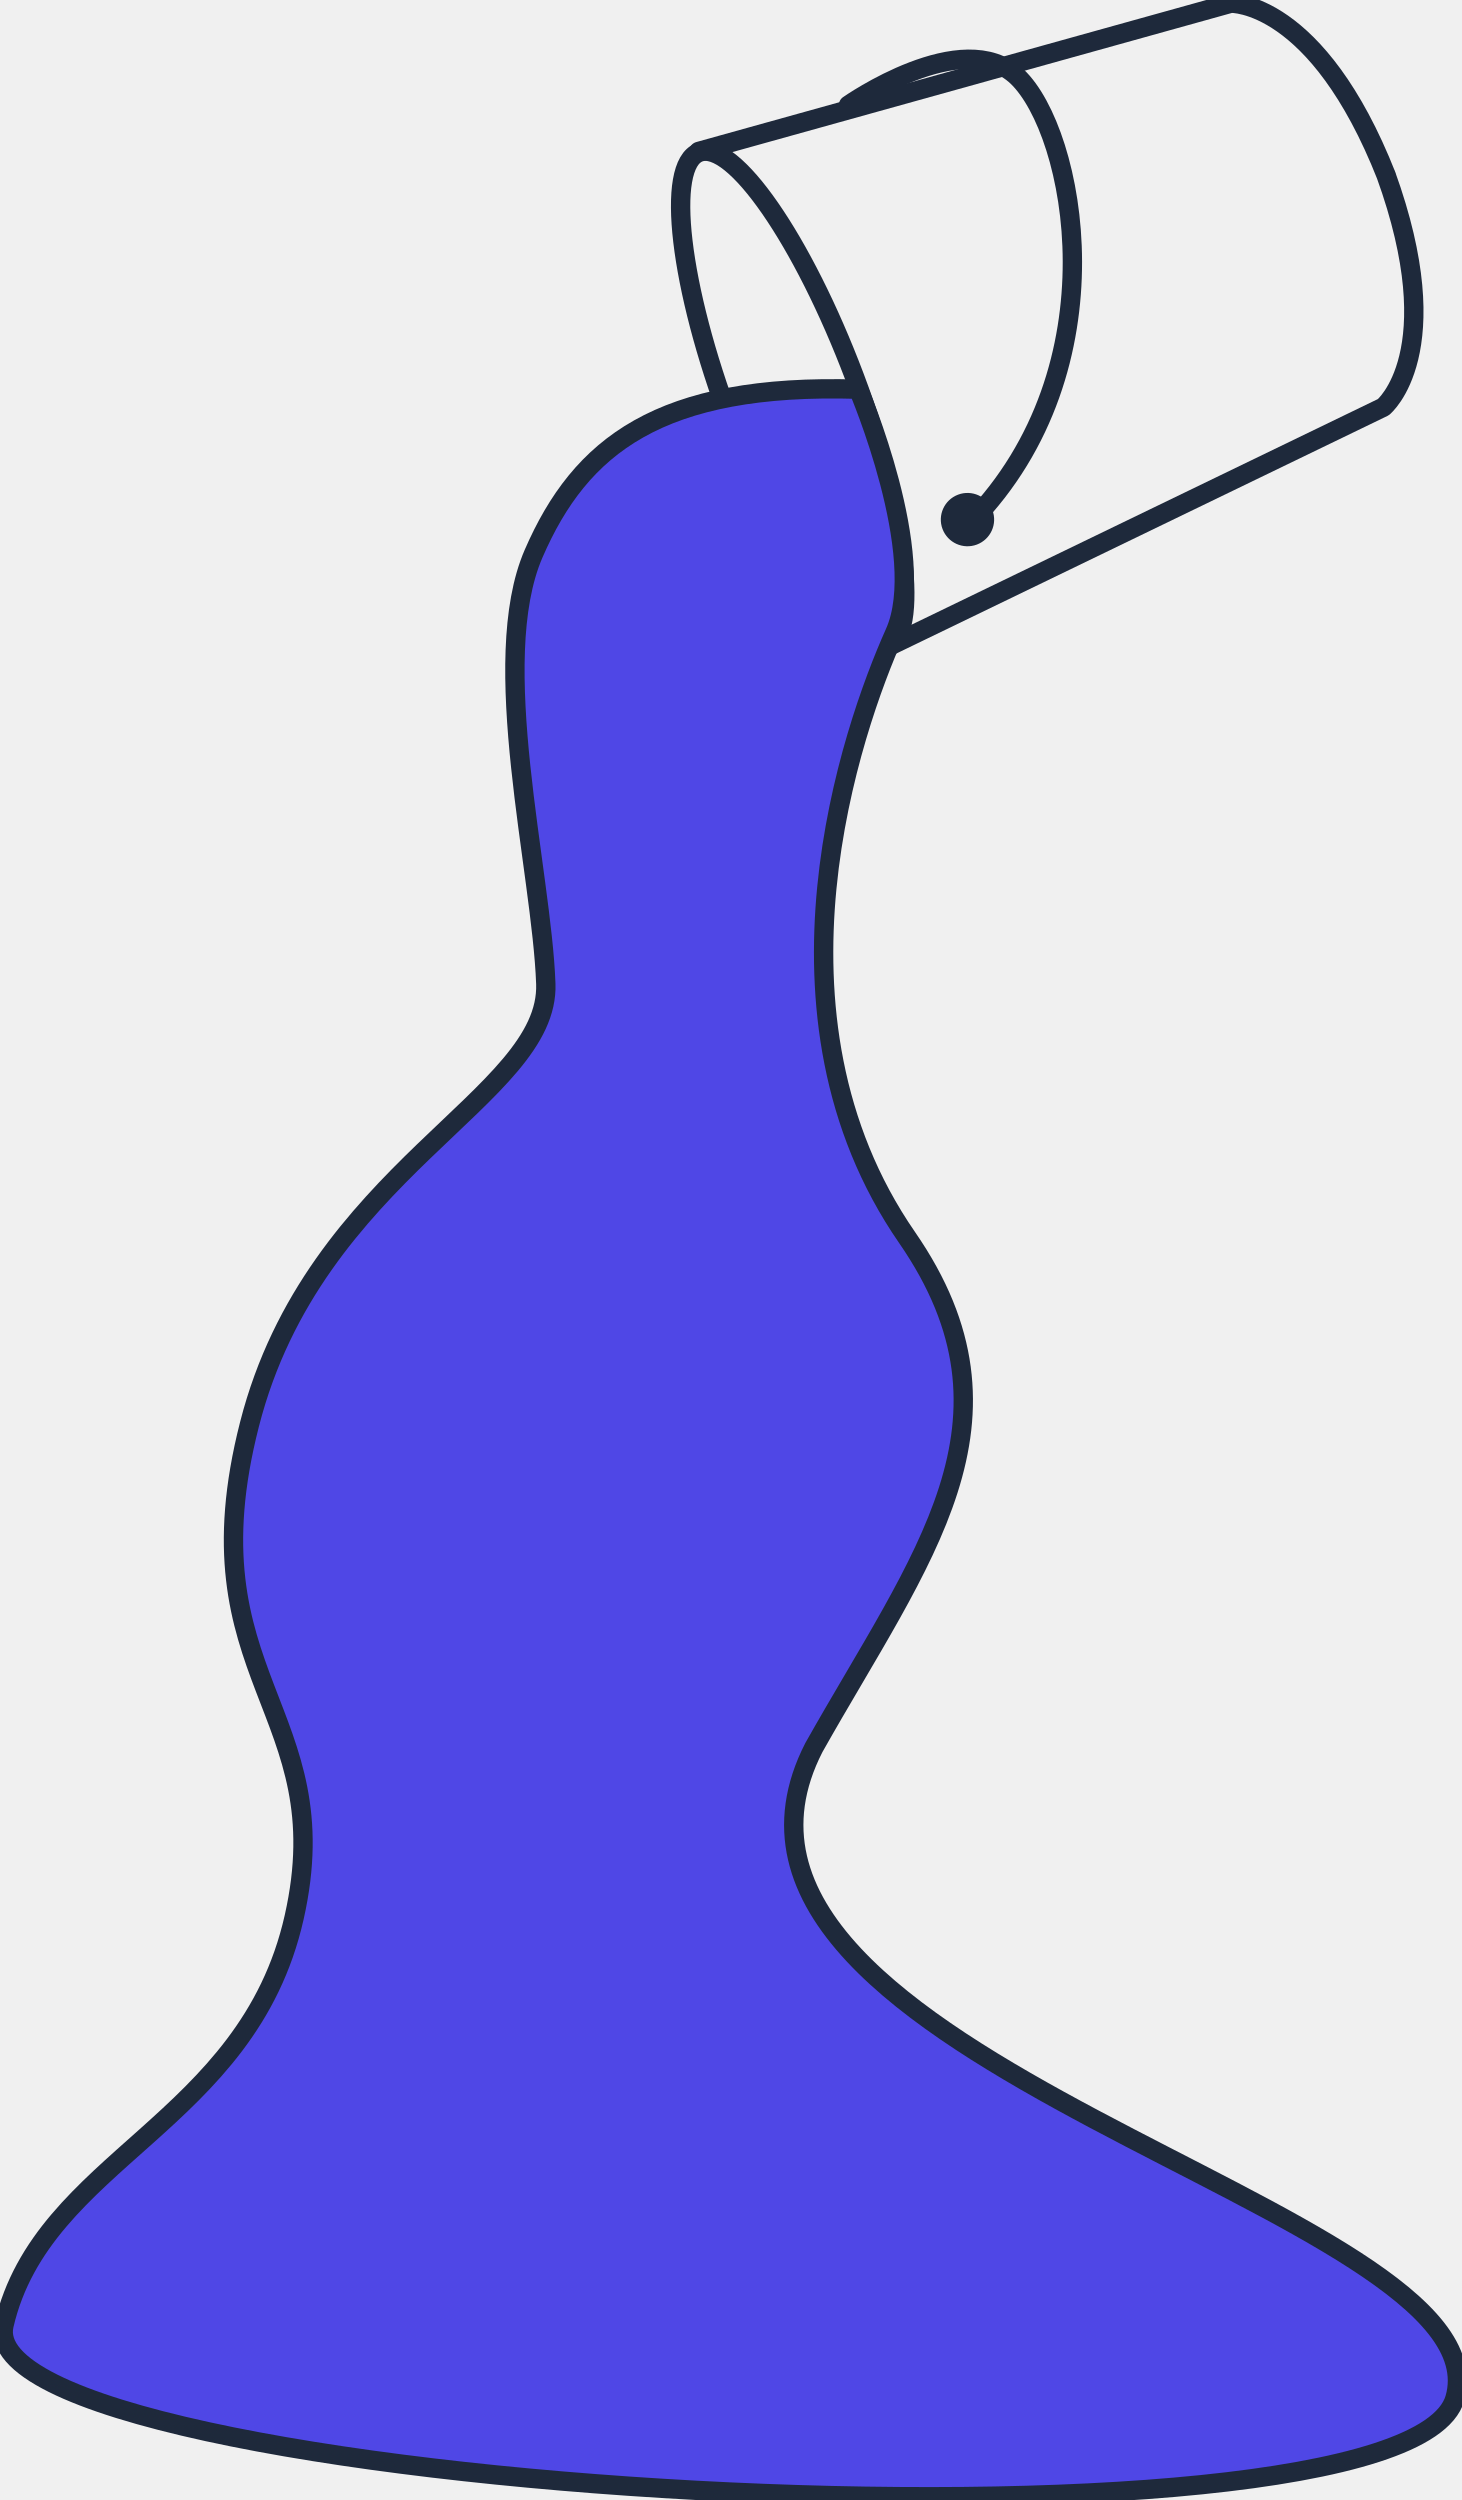
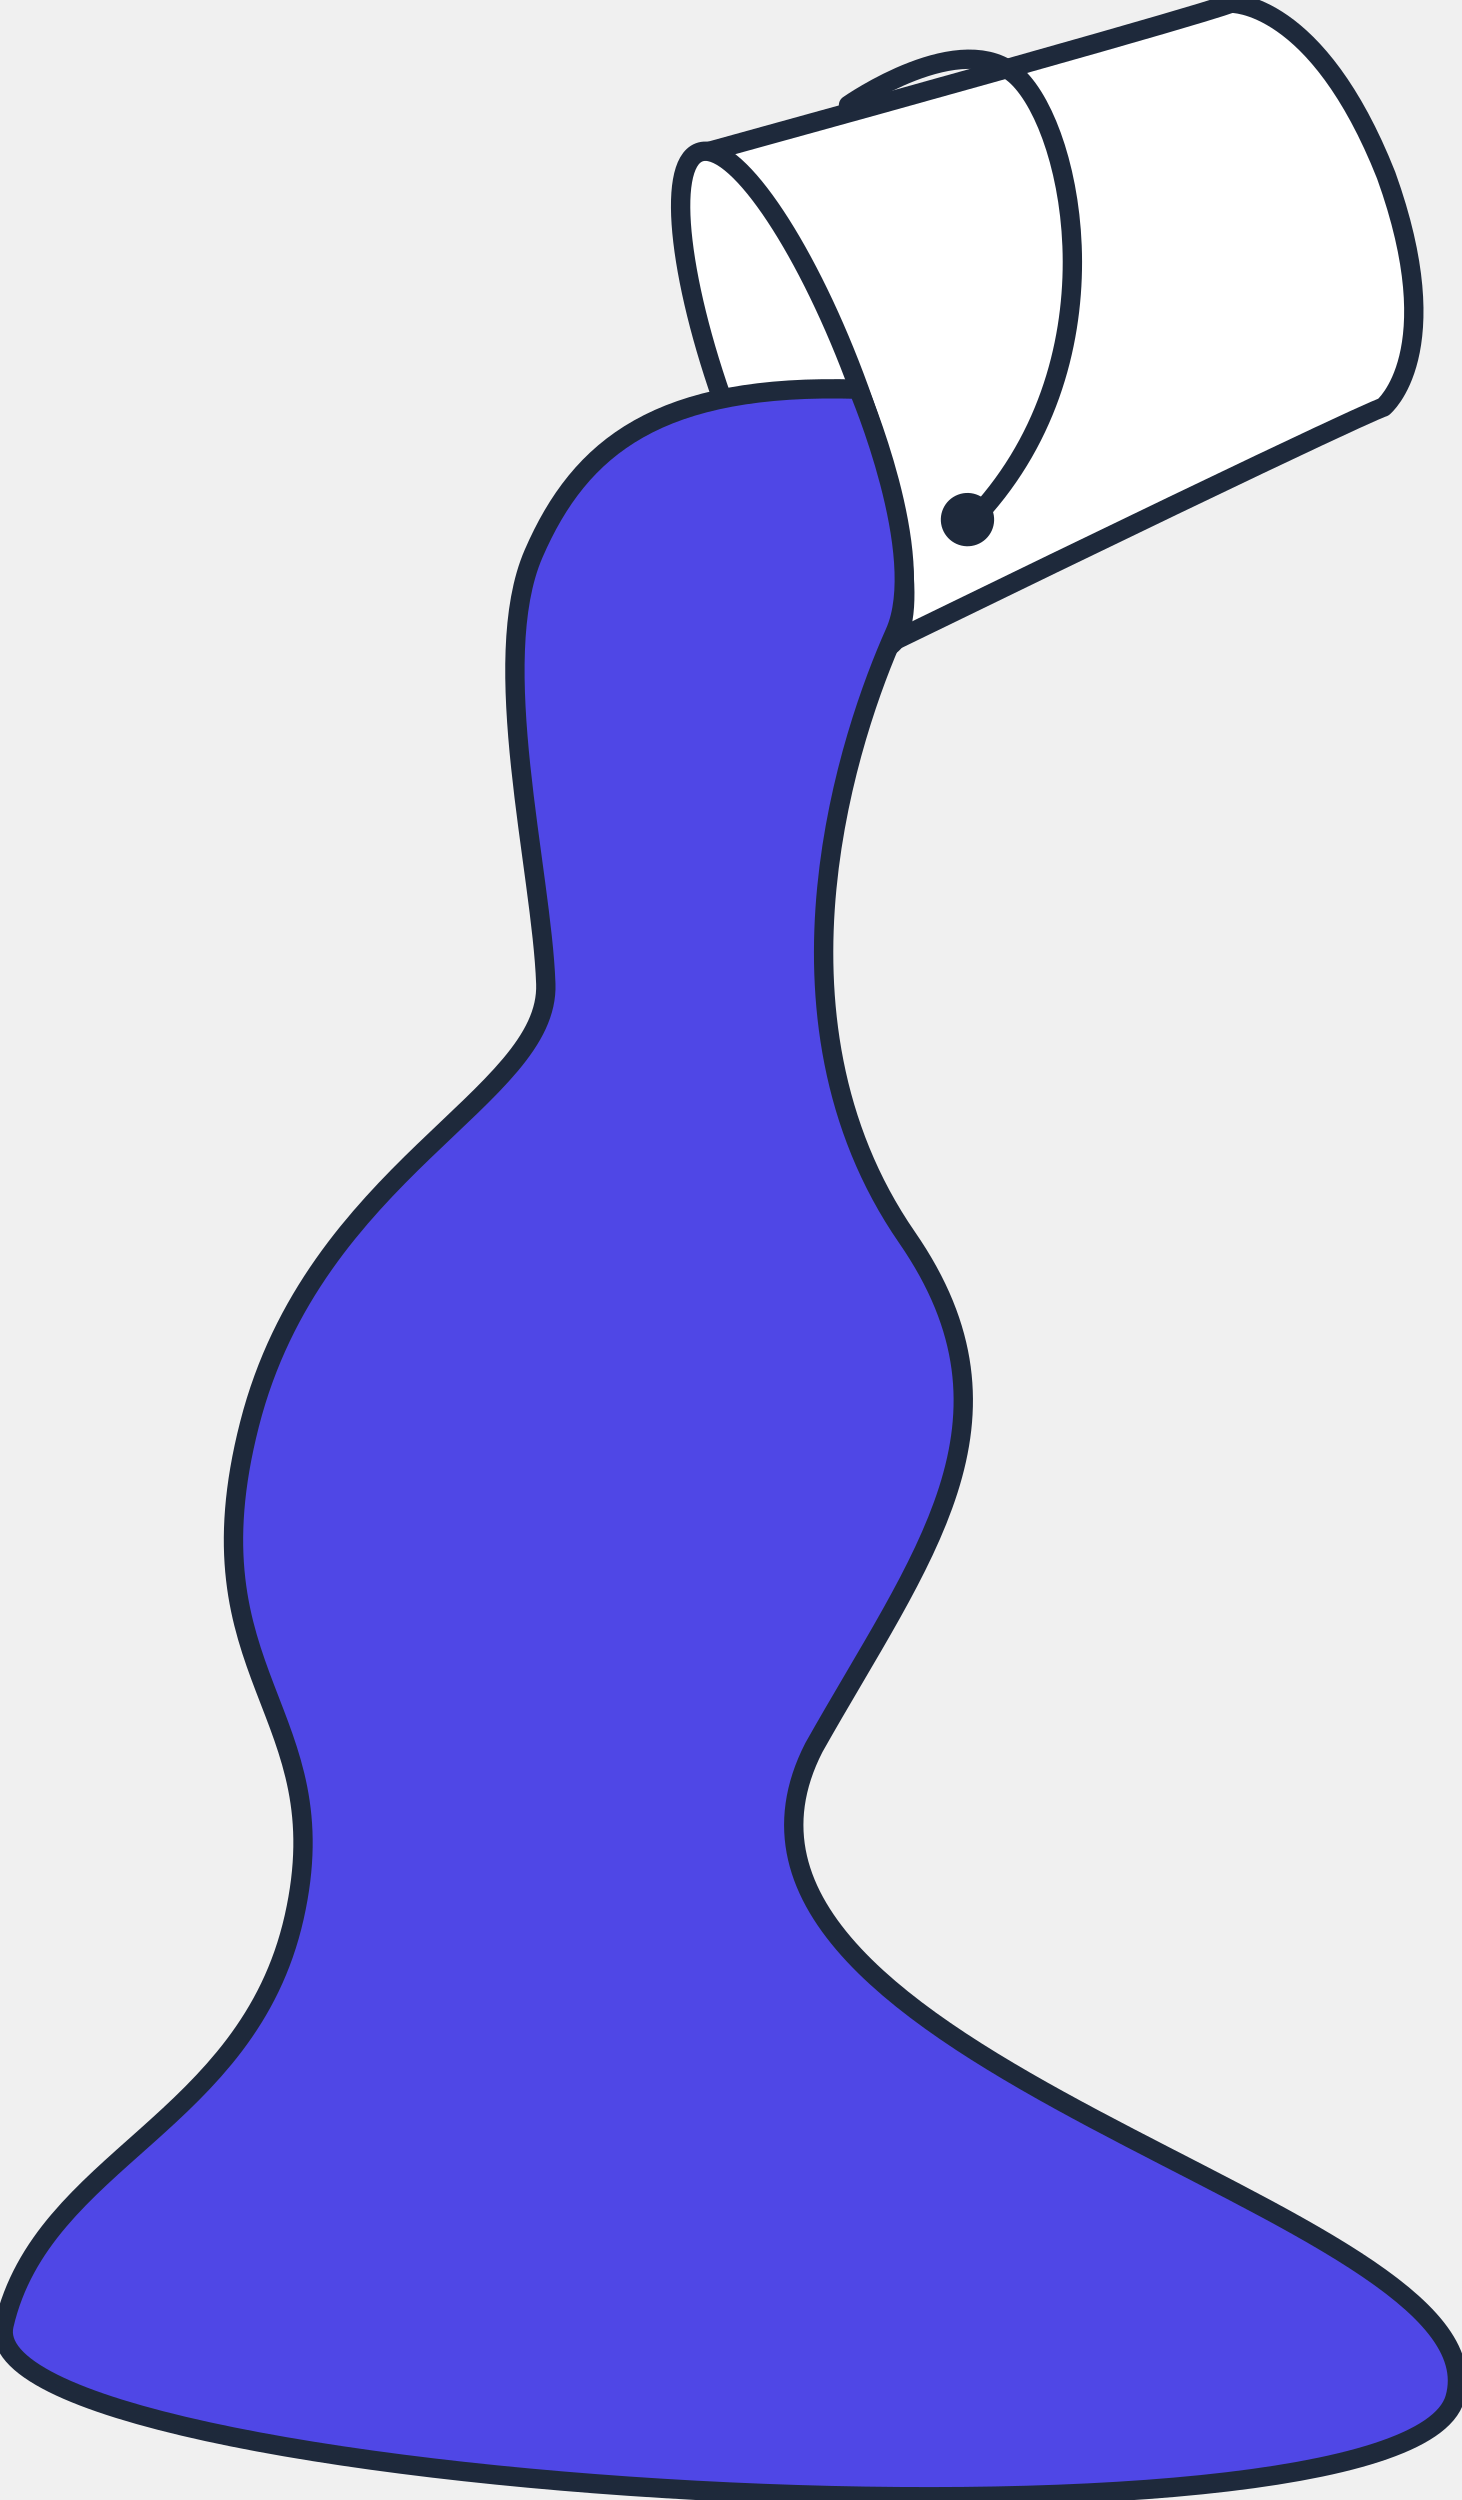
<svg xmlns="http://www.w3.org/2000/svg" width="226.515mm" height="387.588mm" viewBox="0 0 226.515 387.588" version="1.1" id="svg5">
  <defs id="defs2">
    </defs>
  <g id="layer2" transform="translate(18.86313,-57.32596)">
    <g id="layer3">
-       <path style="fill:#ffffff;fill-opacity:0;stroke:#1e293b;stroke-width:3;stroke-linecap:round;stroke-linejoin:round;stroke-dasharray:none;stroke-dashoffset:0;stroke-opacity:1" d="m 75.639,110.345 7.651,85.271 c 0,0 4.243,12.705 33.674,13.11 m 40.92,-98.38 -7.651,85.271 c 0,0 -4.243,12.705 -33.674,13.11" id="path1006" class="UnoptimicedTransforms" transform="rotate(-110.692,113.4686,119.2146)" />
-       <ellipse style="fill:#ffffff;fill-opacity:0;stroke:#1e293b;stroke-width:3;stroke-linecap:round;stroke-linejoin:round;stroke-dasharray:none;stroke-dashoffset:0;stroke-opacity:1" id="path3456" ry="10.231" rx="41.043" cy="110.345" cx="116.685" transform="rotate(-110.692,113.4686,119.2146)" />
+       <path style="fill:#ffffff;fill-opacity:1;stroke:#1e293b;stroke-width:3;stroke-linecap:round;stroke-linejoin:round;stroke-dasharray:none;stroke-dashoffset:0;stroke-opacity:1" d="m 76.221,112.07 c 7.572,81.97 7.069,83.546 7.069,83.546 0,0 4.223,12.646 33.471,13.107 29.248,-0.46 33.471,-13.107 33.471,-13.107 0,0 -0.503,-1.575 7.069,-83.546" id="path1006" class="UnoptimicedTransforms" transform="rotate(-110.692,113.4686,119.2146)" />
+       <ellipse style="fill:#ffffff;fill-opacity:1;stroke:#1e293b;stroke-width:3;stroke-linecap:round;stroke-linejoin:round;stroke-dasharray:none;stroke-dashoffset:0;stroke-opacity:1" id="path3456" ry="10.231" rx="41.043" cy="110.345" cx="116.685" transform="rotate(-110.692,113.4686,119.2146)" />
      <path style="fill:#ffffff;fill-opacity:0;stroke:#1e293b;stroke-width:3;stroke-linecap:round;stroke-linejoin:round;stroke-dasharray:none;stroke-dashoffset:0;stroke-opacity:1" d="m 89.21,129.477 c 14.238,30.478 50.945,36.485 62.069,31.146 10.498,-5.039 5.117,-26.029 5.117,-26.029" id="path7682" transform="rotate(-110.692,113.4686,119.2146)" />
      <circle style="fill:#1e293b;fill-opacity:1;stroke:#1e293b;stroke-width:2;stroke-linecap:round;stroke-linejoin:round;stroke-dasharray:none;stroke-dashoffset:0;stroke-opacity:1" id="path10190" cx="89.763" cy="129.14" r="3.134" transform="rotate(-110.692,113.4686,119.2146)" />
    </g>
    <path style="fill:#4f47e6;fill-opacity:1;stroke:#1e293b;stroke-width:3;stroke-linecap:round;stroke-linejoin:round;stroke-dasharray:none;stroke-dashoffset:0;stroke-opacity:1" d="m 114.207,117.667 c -30.833,-0.944 -43.103,8.809 -50.339,25.484 -7.236,16.675 1.258,49.081 1.888,66.699 0.629,17.619 -35.867,28.945 -45.934,68.272 -10.068,39.327 14.158,44.361 6.922,76.452 -7.236,32.091 -39.013,37.44 -44.99,63.238 -5.978,25.799 217.087,38.698 224.952,11.326 8.453,-29.521 -124.329,-52.178 -99.383,-100.892 16.611,-29.497 34.121,-50.578 14.436,-79.07 -23.911,-34.608 -8.613,-78.723 -1.888,-93.756 5.349,-11.956 -5.663,-37.754 -5.663,-37.754 z" id="path11649" />
  </g>
</svg>
